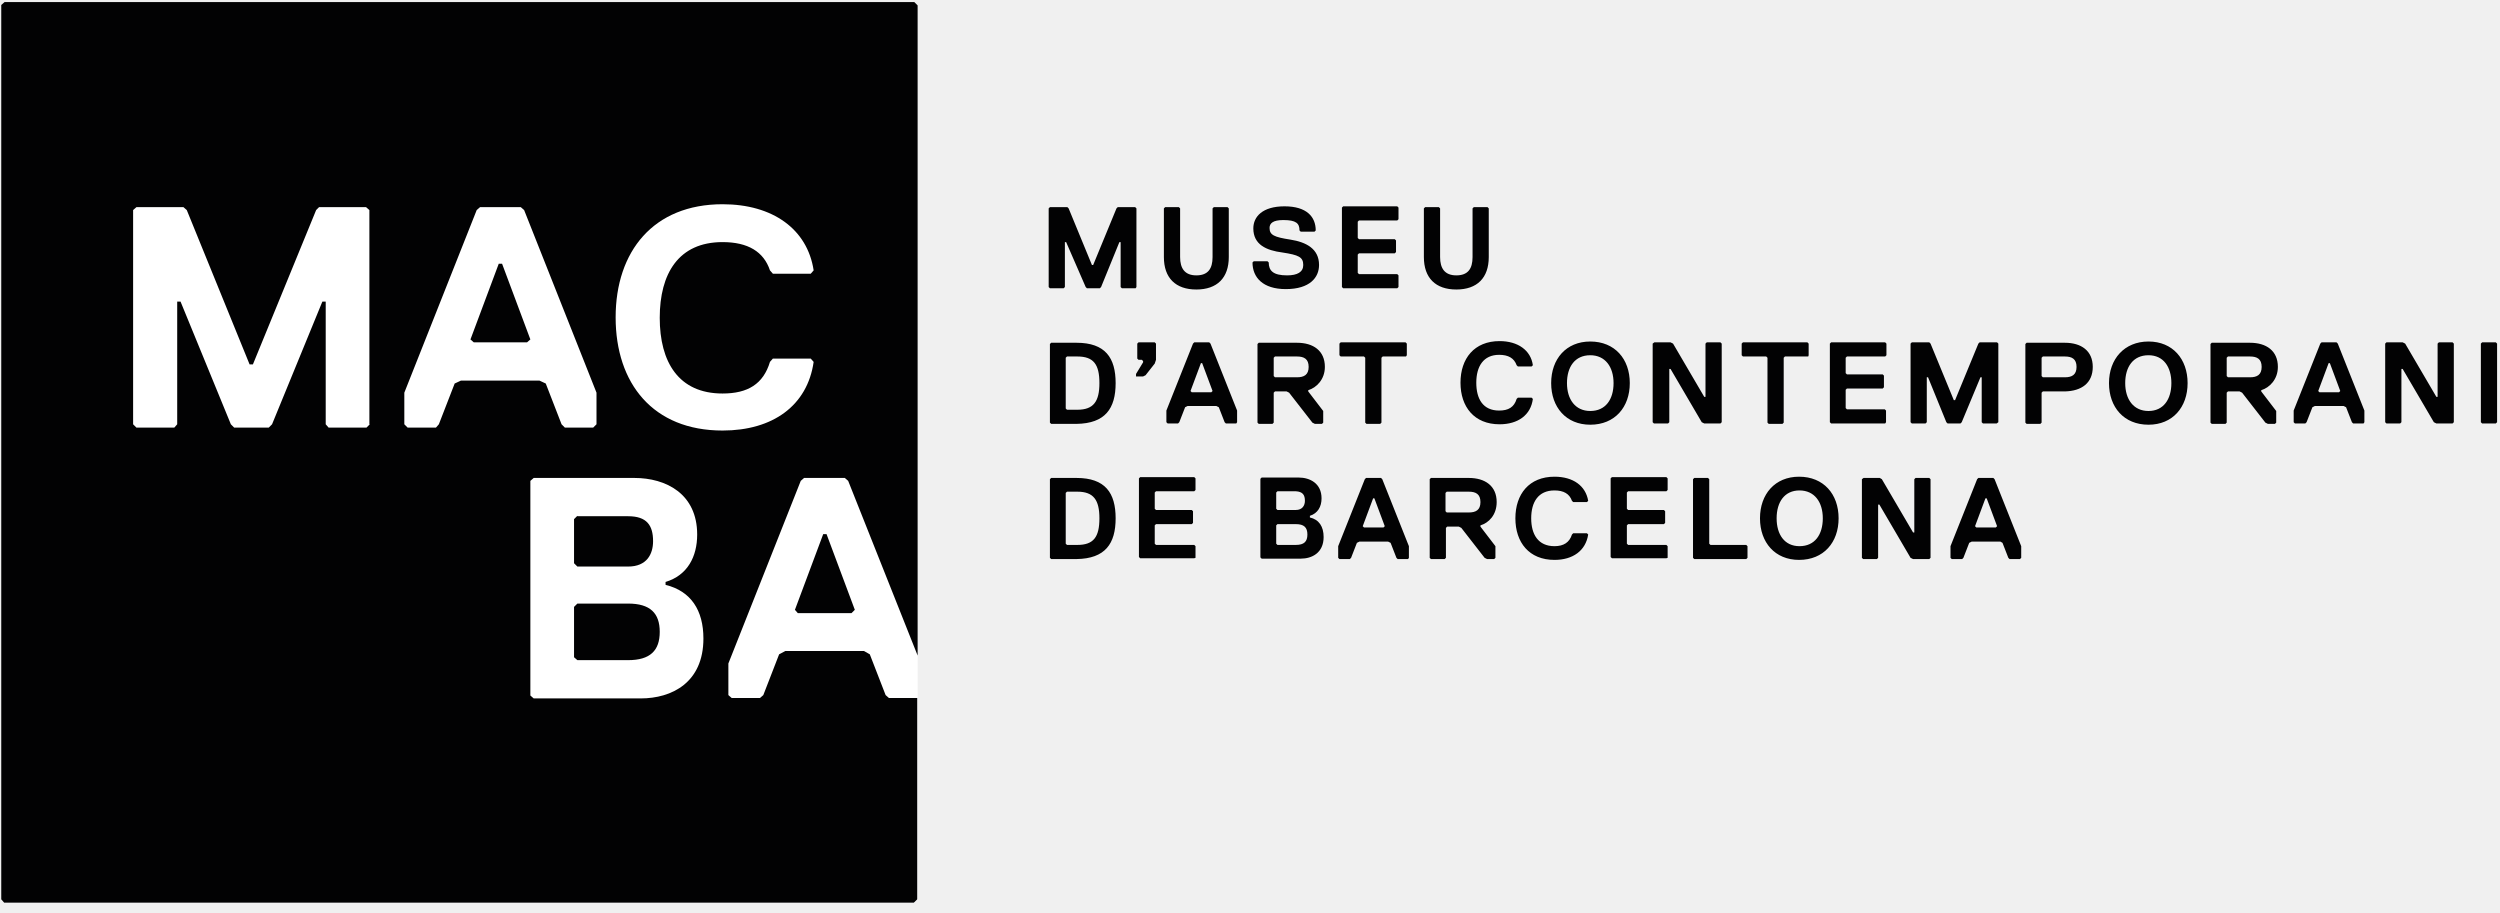
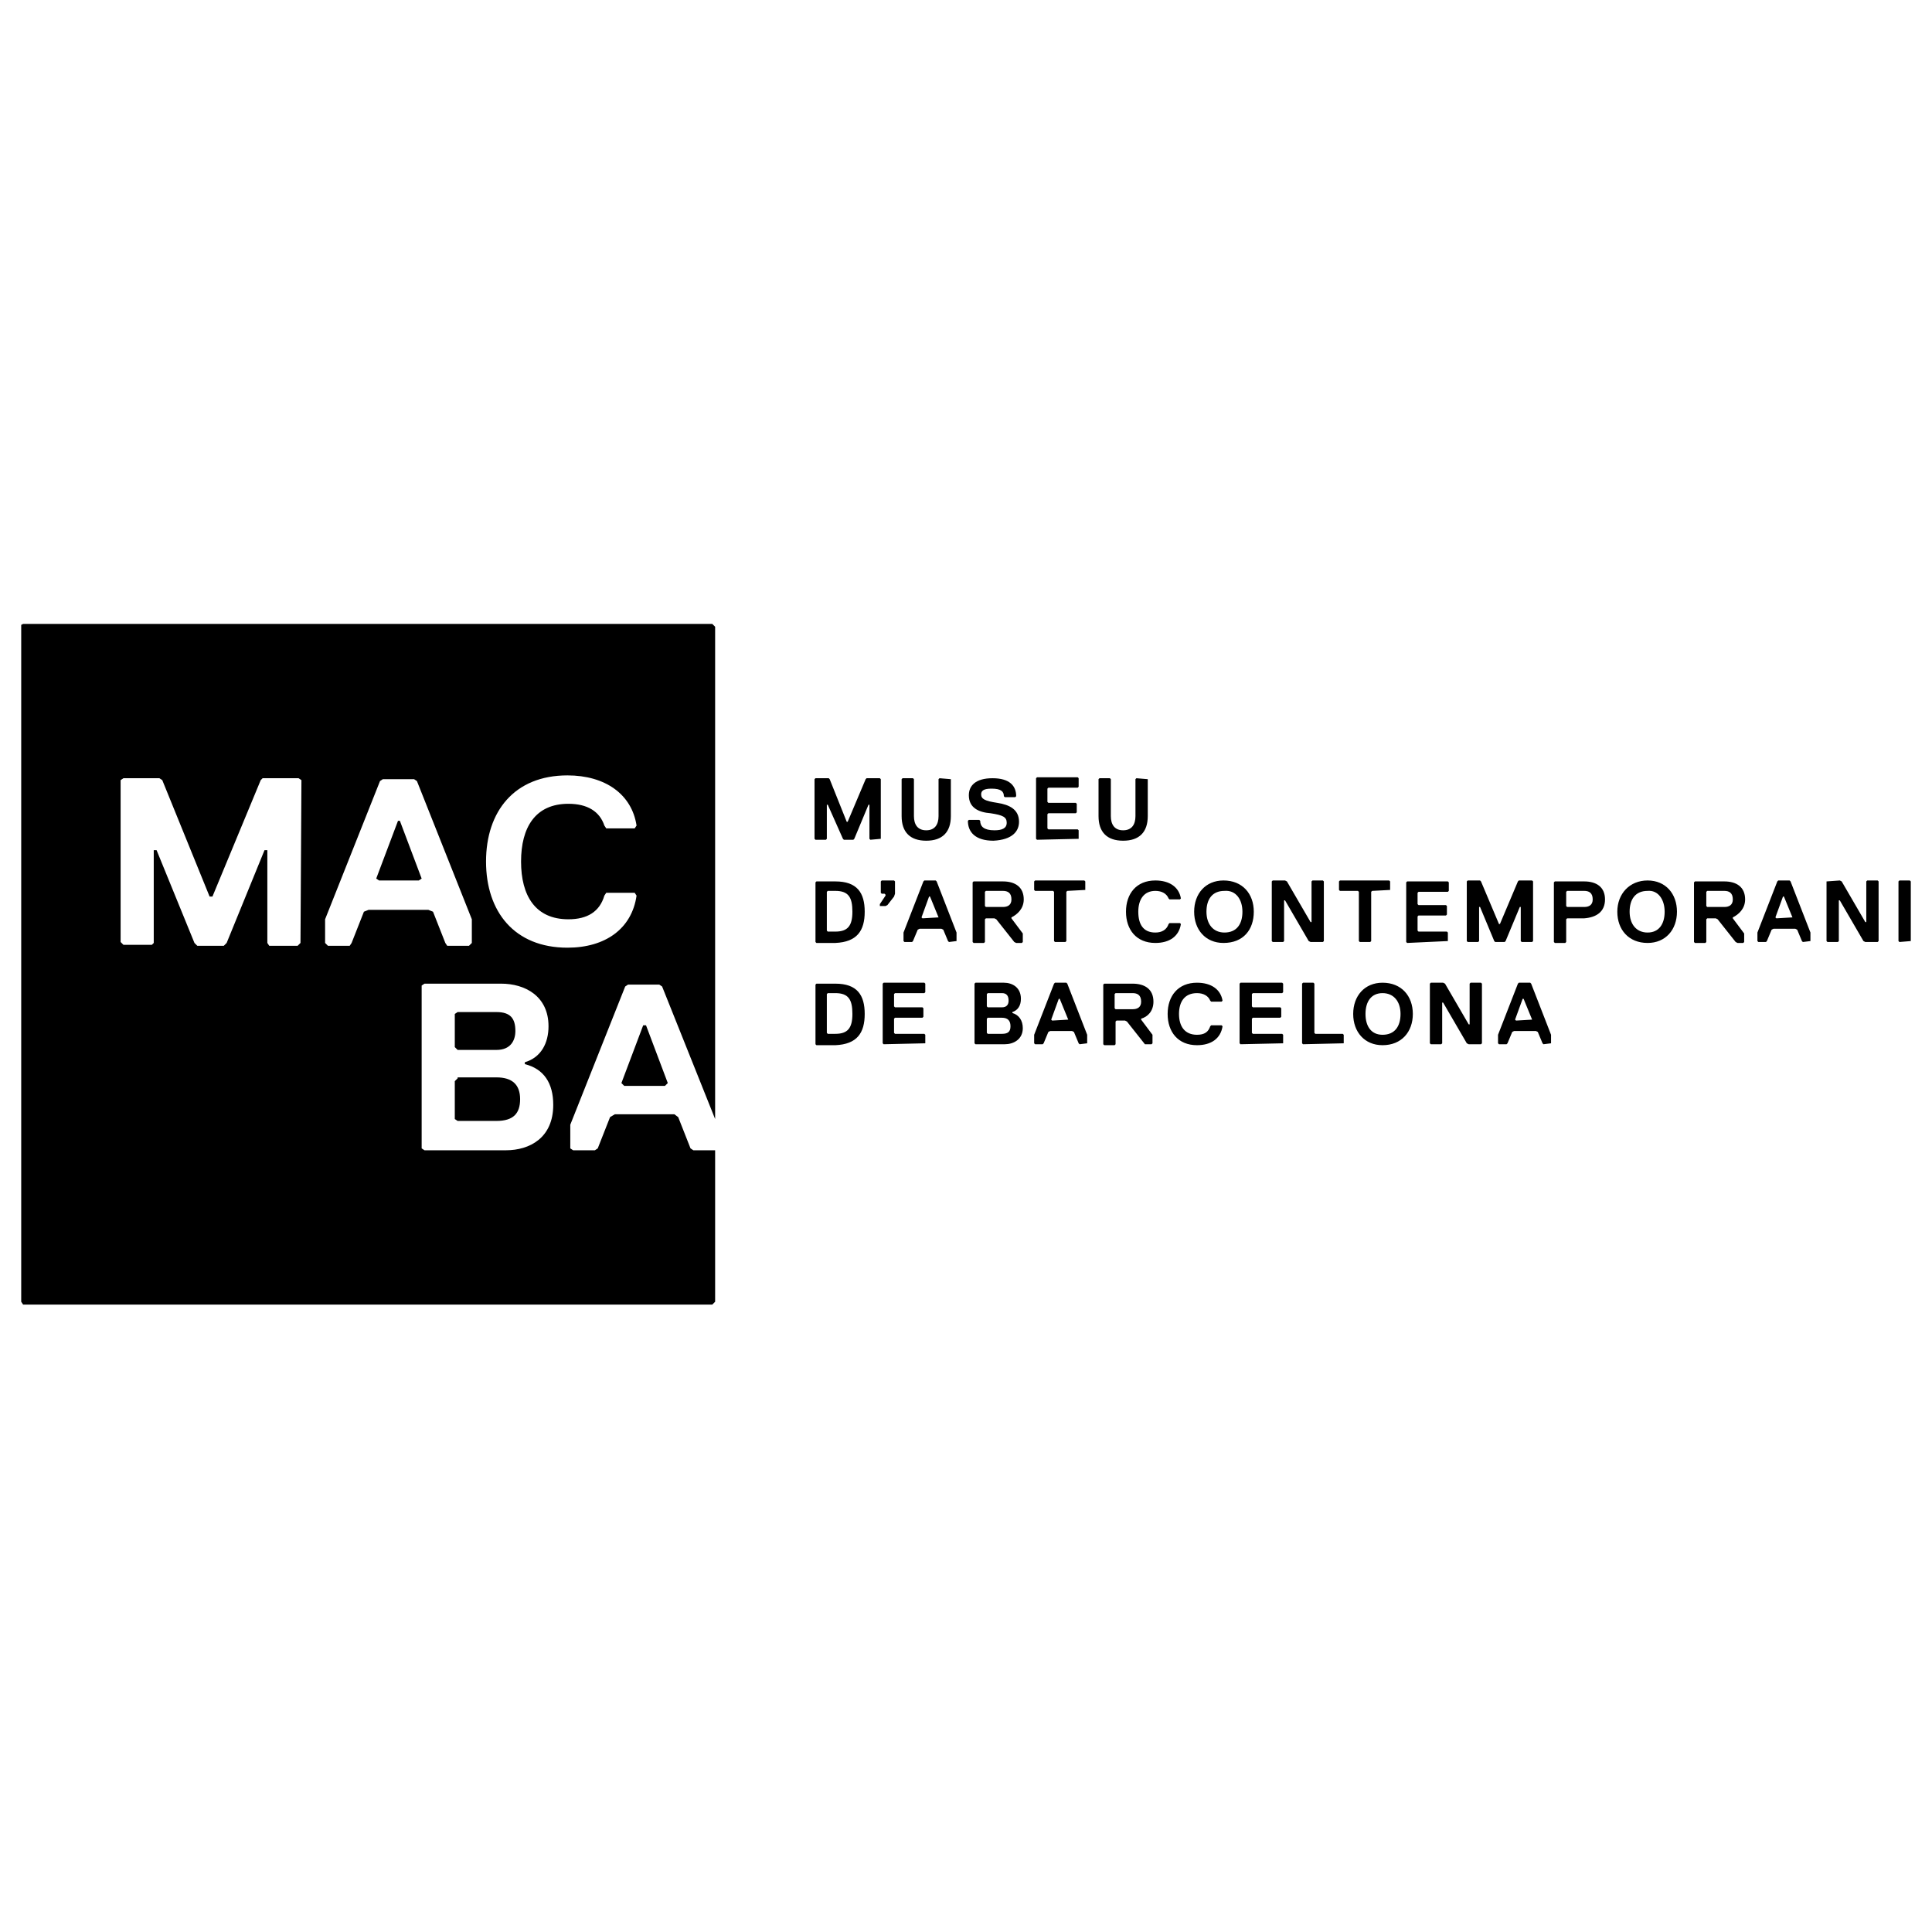
- <svg xmlns="http://www.w3.org/2000/svg" width="200px" height="73px" viewBox="0 0 200 73" version="1.1">
-   <g id="Page-1" stroke="none" stroke-width="1" fill="none" fill-rule="evenodd">
-     <g id="museo-de-arte-contemporaneo-de-barcelona-macba-vector-logo" fill-rule="nonzero">
-       <path d="M89.251,41.464 C89.251,39.434 88.419,38.236 86.123,38.236 L84.093,38.236 L83.993,38.336 L83.993,44.626 L84.093,44.725 L86.123,44.725 C88.419,44.692 89.251,43.494 89.251,41.464 M87.953,41.464 C87.953,42.962 87.488,43.594 86.19,43.594 L85.358,43.594 L85.258,43.494 L85.258,39.434 L85.358,39.334 L86.19,39.334 C87.488,39.334 87.953,40 87.953,41.464 M95.641,44.626 L95.641,43.694 L95.541,43.594 L92.479,43.594 L92.379,43.494 L92.379,42.03 L92.479,41.93 L95.341,41.93 L95.441,41.83 L95.441,40.899 L95.341,40.799 L92.479,40.799 L92.379,40.699 L92.379,39.401 L92.479,39.301 L95.541,39.301 L95.641,39.201 L95.641,38.27 L95.541,38.17 L91.215,38.17 L91.115,38.27 L91.115,44.559 L91.215,44.659 L95.541,44.659 L95.641,44.626 Z M105.89,42.962 C105.89,42.13 105.524,41.564 104.792,41.398 L104.792,41.265 C105.424,41.065 105.724,40.532 105.724,39.867 C105.724,38.669 104.792,38.203 103.894,38.203 L100.932,38.203 L100.832,38.303 L100.832,44.592 L100.932,44.692 L104.06,44.692 C104.958,44.692 105.89,44.226 105.89,42.962 M104.393,40.067 C104.393,40.433 104.193,40.799 103.661,40.799 L102.196,40.799 L102.097,40.699 L102.097,39.401 L102.196,39.301 L103.661,39.301 C104.226,39.334 104.393,39.601 104.393,40.067 M104.592,42.762 C104.592,43.328 104.326,43.594 103.661,43.594 L102.196,43.594 L102.097,43.494 L102.097,42.03 L102.196,41.93 L103.661,41.93 C104.326,41.93 104.592,42.196 104.592,42.762 M112.712,44.626 L112.712,43.694 L110.582,38.336 L110.483,38.236 L109.285,38.236 L109.185,38.336 L107.055,43.694 L107.055,44.626 L107.155,44.725 L107.987,44.725 L108.087,44.626 L108.552,43.428 L108.752,43.328 L111.048,43.328 L111.248,43.428 L111.714,44.626 L111.814,44.725 L112.646,44.725 L112.712,44.626 Z M110.782,42.097 L110.682,42.196 L109.118,42.196 L109.018,42.097 L109.85,39.867 L109.95,39.867 L110.782,42.097 Z M119.734,40.166 C119.734,38.869 118.802,38.236 117.504,38.236 L114.476,38.236 L114.376,38.336 L114.376,44.626 L114.476,44.725 L115.574,44.725 L115.674,44.626 L115.674,42.23 L115.774,42.13 L116.705,42.13 L116.905,42.23 L118.769,44.626 L118.968,44.725 L119.534,44.725 L119.634,44.626 L119.634,43.694 L118.436,42.13 L118.436,42.03 C119.101,41.83 119.734,41.198 119.734,40.166 M118.436,40.166 C118.436,40.799 118.07,40.998 117.504,40.998 L115.74,40.998 L115.641,40.899 L115.641,39.434 L115.74,39.334 L117.504,39.334 C118.07,39.334 118.436,39.534 118.436,40.166 M124.359,43.694 C123.062,43.694 122.496,42.762 122.496,41.464 C122.496,40.166 123.062,39.235 124.359,39.235 C125.092,39.235 125.557,39.501 125.757,40.067 L125.857,40.166 L126.955,40.166 L127.055,40.067 C126.855,38.869 125.857,38.136 124.359,38.136 C122.329,38.136 121.231,39.534 121.231,41.464 C121.231,43.394 122.329,44.792 124.359,44.792 C125.824,44.792 126.855,44.06 127.055,42.762 L126.955,42.662 L125.857,42.662 L125.757,42.762 C125.557,43.394 125.092,43.694 124.359,43.694 M133.411,44.626 L133.411,43.694 L133.311,43.594 L130.25,43.594 L130.15,43.494 L130.15,42.03 L130.25,41.93 L133.111,41.93 L133.211,41.83 L133.211,40.899 L133.111,40.799 L130.25,40.799 L130.15,40.699 L130.15,39.401 L130.25,39.301 L133.311,39.301 L133.411,39.201 L133.411,38.27 L133.311,38.17 L128.952,38.17 L128.852,38.27 L128.852,44.559 L128.952,44.659 L133.311,44.659 L133.411,44.626 Z M139.8,44.626 L139.8,43.694 L139.7,43.594 L136.839,43.594 L136.739,43.494 L136.739,38.336 L136.639,38.236 L135.541,38.236 L135.441,38.336 L135.441,44.626 L135.541,44.725 L139.7,44.725 L139.8,44.626 Z M145.824,41.464 C145.824,42.762 145.191,43.694 143.96,43.694 C142.762,43.694 142.13,42.762 142.13,41.464 C142.13,40.166 142.762,39.235 143.96,39.235 C145.158,39.235 145.824,40.166 145.824,41.464 M147.088,41.464 C147.088,39.534 145.89,38.136 143.927,38.136 C141.997,38.136 140.799,39.534 140.799,41.464 C140.799,43.394 141.997,44.792 143.927,44.792 C145.89,44.792 147.088,43.394 147.088,41.464 M148.952,38.336 L148.952,44.626 L149.052,44.725 L150.15,44.725 L150.25,44.626 L150.25,40.366 L150.349,40.366 L152.845,44.626 L153.045,44.725 L154.343,44.725 L154.443,44.626 L154.443,38.336 L154.343,38.236 L153.245,38.236 L153.145,38.336 L153.145,42.596 L153.045,42.596 L150.549,38.336 L150.383,38.236 L149.085,38.236 L148.952,38.336 Z M161.697,44.626 L161.697,43.694 L159.567,38.336 L159.468,38.236 L158.27,38.236 L158.17,38.336 L156.04,43.694 L156.04,44.626 L156.14,44.725 L156.972,44.725 L157.072,44.626 L157.537,43.428 L157.737,43.328 L160.033,43.328 L160.2,43.428 L160.666,44.626 L160.765,44.725 L161.597,44.725 L161.697,44.626 Z M159.767,42.097 L159.667,42.196 L158.103,42.196 L158.003,42.097 L158.835,39.867 L158.935,39.867 L159.767,42.097 Z" id="Shape" fill="#020203" />
-       <path d="M89.251,30.649 C89.251,28.619 88.419,27.421 86.123,27.421 L84.093,27.421 L83.993,27.521 L83.993,33.81 L84.093,33.91 L86.123,33.91 C88.419,33.877 89.251,32.679 89.251,30.649 M87.953,30.649 C87.953,32.113 87.488,32.779 86.19,32.779 L85.358,32.779 L85.258,32.679 L85.258,28.619 L85.358,28.519 L86.19,28.519 C87.488,28.519 87.953,29.151 87.953,30.649 M92.479,28.785 L92.479,27.488 L92.379,27.388 L91.082,27.388 L90.982,27.488 L90.982,28.686 L91.082,28.785 L91.348,28.785 L91.448,28.885 L91.448,28.985 L90.882,29.917 L90.882,30.116 L91.448,30.116 L91.647,30.017 L92.379,29.085 L92.479,28.785 Z M98.968,33.777 L98.968,32.845 L96.839,27.488 L96.739,27.388 L95.541,27.388 L95.441,27.488 L93.311,32.845 L93.311,33.777 L93.411,33.877 L94.243,33.877 L94.343,33.777 L94.809,32.579 L95.008,32.479 L97.304,32.479 L97.504,32.579 L97.97,33.777 L98.07,33.877 L98.902,33.877 L98.968,33.777 Z M97.005,31.281 L96.905,31.381 L95.341,31.381 L95.241,31.281 L96.073,29.052 L96.173,29.052 L97.005,31.281 Z M105.99,29.351 C105.99,28.053 105.058,27.421 103.76,27.421 L100.699,27.421 L100.599,27.521 L100.599,33.81 L100.699,33.91 L101.797,33.91 L101.897,33.81 L101.897,31.414 L101.997,31.314 L102.928,31.314 L103.128,31.414 L104.992,33.81 L105.191,33.91 L105.757,33.91 L105.857,33.81 L105.857,32.879 L104.659,31.314 L104.659,31.215 C105.324,31.015 105.99,30.349 105.99,29.351 M104.692,29.351 C104.692,29.983 104.326,30.183 103.76,30.183 L101.997,30.183 L101.897,30.083 L101.897,28.619 L101.997,28.519 L103.76,28.519 C104.326,28.519 104.692,28.719 104.692,29.351 M112.546,28.419 L112.546,27.488 L112.446,27.388 L107.255,27.388 L107.155,27.488 L107.155,28.419 L107.255,28.519 L109.118,28.519 L109.218,28.619 L109.218,33.81 L109.318,33.91 L110.416,33.91 L110.516,33.81 L110.516,28.619 L110.616,28.519 L112.479,28.519 L112.546,28.419 Z M119.933,32.845 C118.636,32.845 118.103,31.913 118.103,30.616 C118.103,29.318 118.669,28.386 119.933,28.386 C120.666,28.386 121.131,28.652 121.331,29.218 L121.431,29.318 L122.529,29.318 L122.629,29.218 C122.463,28.02 121.431,27.288 119.967,27.288 C117.937,27.288 116.839,28.686 116.839,30.616 C116.839,32.546 117.937,33.943 119.967,33.943 C121.431,33.943 122.463,33.211 122.629,31.913 L122.529,31.814 L121.431,31.814 L121.331,31.913 C121.131,32.579 120.666,32.845 119.933,32.845 M129.085,30.649 C129.085,31.947 128.453,32.879 127.221,32.879 C126.023,32.879 125.358,31.947 125.358,30.649 C125.358,29.351 125.99,28.419 127.221,28.419 C128.419,28.419 129.085,29.351 129.085,30.649 M130.383,30.649 C130.383,28.719 129.185,27.321 127.221,27.321 C125.291,27.321 124.093,28.719 124.093,30.649 C124.093,32.579 125.291,33.977 127.221,33.977 C129.185,33.977 130.383,32.579 130.383,30.649 M132.213,27.488 L132.213,33.777 L132.313,33.877 L133.444,33.877 L133.544,33.777 L133.544,29.517 L133.644,29.517 L136.14,33.777 L136.339,33.877 L137.637,33.877 L137.737,33.777 L137.737,27.488 L137.637,27.388 L136.539,27.388 L136.439,27.488 L136.439,31.747 L136.339,31.747 L133.844,27.488 L133.644,27.388 L132.346,27.388 L132.213,27.488 Z M144.692,28.419 L144.692,27.488 L144.592,27.388 L139.434,27.388 L139.334,27.488 L139.334,28.419 L139.434,28.519 L141.298,28.519 L141.398,28.619 L141.398,33.81 L141.498,33.91 L142.596,33.91 L142.696,33.81 L142.696,28.619 L142.795,28.519 L144.659,28.519 L144.692,28.419 Z M150.882,33.777 L150.882,32.845 L150.782,32.745 L147.754,32.745 L147.654,32.646 L147.654,31.181 L147.754,31.082 L150.616,31.082 L150.715,30.982 L150.715,30.05 L150.616,29.95 L147.754,29.95 L147.654,29.85 L147.654,28.619 L147.754,28.519 L150.815,28.519 L150.915,28.419 L150.915,27.488 L150.815,27.388 L146.489,27.388 L146.389,27.488 L146.389,33.777 L146.489,33.877 L150.815,33.877 L150.882,33.777 Z M159.867,33.777 L159.867,27.488 L159.767,27.388 L158.369,27.388 L158.27,27.488 L156.406,32.013 L156.306,32.013 L154.443,27.488 L154.343,27.388 L152.945,27.388 L152.845,27.488 L152.845,33.777 L152.945,33.877 L154.043,33.877 L154.143,33.777 L154.143,30.183 L154.243,30.183 L155.707,33.777 L155.807,33.877 L156.839,33.877 L156.938,33.777 L158.436,30.183 L158.536,30.183 L158.536,33.777 L158.636,33.877 L159.734,33.877 L159.867,33.777 Z M167.421,29.351 C167.421,28.053 166.489,27.421 165.191,27.421 L162.13,27.421 L162.03,27.521 L162.03,33.81 L162.13,33.91 L163.228,33.91 L163.328,33.81 L163.328,31.414 L163.428,31.314 L165.191,31.314 C166.522,31.281 167.421,30.649 167.421,29.351 M166.123,29.351 C166.123,29.983 165.757,30.183 165.191,30.183 L163.428,30.183 L163.328,30.083 L163.328,28.619 L163.428,28.519 L165.191,28.519 C165.757,28.519 166.123,28.719 166.123,29.351 M173.71,30.649 C173.71,31.947 173.078,32.879 171.88,32.879 C170.682,32.879 170.017,31.947 170.017,30.649 C170.017,29.351 170.649,28.419 171.88,28.419 C173.078,28.419 173.71,29.351 173.71,30.649 M175.008,30.649 C175.008,28.719 173.81,27.321 171.88,27.321 C169.95,27.321 168.719,28.719 168.719,30.649 C168.719,32.579 169.917,33.977 171.88,33.977 C173.81,33.977 175.008,32.579 175.008,30.649 M182.23,29.351 C182.23,28.053 181.298,27.421 180,27.421 L176.938,27.421 L176.839,27.521 L176.839,33.81 L176.938,33.91 L178.037,33.91 L178.136,33.81 L178.136,31.414 L178.236,31.314 L179.168,31.314 L179.368,31.414 L181.231,33.81 L181.431,33.91 L181.997,33.91 L182.097,33.81 L182.097,32.879 L180.899,31.314 L180.899,31.215 C181.564,31.015 182.23,30.349 182.23,29.351 M180.932,29.351 C180.932,29.983 180.566,30.183 180,30.183 L178.236,30.183 L178.136,30.083 L178.136,28.619 L178.236,28.519 L180,28.519 C180.566,28.519 180.932,28.719 180.932,29.351 M189.151,33.777 L189.151,32.845 L187.022,27.488 L186.922,27.388 L185.724,27.388 L185.624,27.488 L183.494,32.845 L183.494,33.777 L183.594,33.877 L184.426,33.877 L184.526,33.777 L184.992,32.579 L185.191,32.479 L187.488,32.479 L187.687,32.579 L188.153,33.777 L188.253,33.877 L189.085,33.877 L189.151,33.777 Z M187.221,31.281 L187.121,31.381 L185.557,31.381 L185.458,31.281 L186.29,29.052 L186.389,29.052 L187.221,31.281 Z M190.815,27.488 L190.815,33.777 L190.915,33.877 L192.013,33.877 L192.113,33.777 L192.113,29.517 L192.213,29.517 L194.709,33.777 L194.908,33.877 L196.206,33.877 L196.306,33.777 L196.306,27.488 L196.206,27.388 L195.108,27.388 L195.008,27.488 L195.008,31.747 L194.908,31.747 L192.413,27.488 L192.213,27.388 L190.915,27.388 L190.815,27.488 Z M199.767,33.777 L199.767,27.488 L199.667,27.388 L198.569,27.388 L198.469,27.488 L198.469,33.777 L198.569,33.877 L199.667,33.877 L199.767,33.777 Z" id="Shape" fill="#020203" />
-       <path d="M90.915,22.962 L90.915,16.672 L90.815,16.572 L89.418,16.572 L89.318,16.672 L87.454,21.198 L87.354,21.198 L85.491,16.672 L85.391,16.572 L83.993,16.572 L83.894,16.672 L83.894,22.962 L83.993,23.062 L85.092,23.062 L85.191,22.962 L85.191,19.368 L85.291,19.368 L86.855,22.962 L86.955,23.062 L87.987,23.062 L88.087,22.962 L89.551,19.368 L89.651,19.368 L89.651,22.962 L89.75,23.062 L90.849,23.062 L90.915,22.962 Z M98.303,16.672 L98.203,16.572 L97.105,16.572 L97.005,16.672 L97.005,20.566 C97.005,21.498 96.639,22.03 95.707,22.03 C94.775,22.03 94.409,21.464 94.409,20.566 L94.409,16.672 L94.309,16.572 L93.211,16.572 L93.111,16.672 L93.111,20.566 C93.111,22.23 94.043,23.161 95.707,23.161 C97.371,23.161 98.303,22.23 98.303,20.566 L98.303,16.672 Z M105.524,21.198 C105.524,19.9 104.493,19.368 103.228,19.168 C101.93,18.968 101.564,18.802 101.564,18.236 C101.564,17.87 101.83,17.604 102.662,17.604 C103.694,17.604 103.96,17.87 103.96,18.436 L104.06,18.536 L105.158,18.536 L105.258,18.436 C105.258,17.338 104.526,16.506 102.762,16.506 C100.998,16.506 100.266,17.338 100.266,18.27 C100.266,19.567 101.298,20.033 102.596,20.2 C103.894,20.399 104.26,20.566 104.26,21.198 C104.26,21.764 103.794,22.03 102.962,22.03 C101.864,22.03 101.498,21.664 101.498,20.998 L101.398,20.899 L100.3,20.899 L100.2,20.998 C100.2,22.196 101.032,23.128 102.862,23.128 C104.792,23.128 105.524,22.196 105.524,21.198 M111.88,22.962 L111.88,22.03 L111.78,21.93 L108.719,21.93 L108.619,21.83 L108.619,20.366 L108.719,20.266 L111.581,20.266 L111.681,20.166 L111.681,19.235 L111.581,19.135 L108.719,19.135 L108.619,19.035 L108.619,17.737 L108.719,17.637 L111.78,17.637 L111.88,17.537 L111.88,16.606 L111.78,16.506 L107.454,16.506 L107.354,16.606 L107.354,22.962 L107.454,23.062 L111.78,23.062 L111.88,22.962 Z M119.101,16.672 L119.002,16.572 L117.903,16.572 L117.804,16.672 L117.804,20.566 C117.804,21.498 117.438,22.03 116.506,22.03 C115.574,22.03 115.208,21.464 115.208,20.566 L115.208,16.672 L115.108,16.572 L114.01,16.572 L113.91,16.672 L113.91,20.566 C113.91,22.23 114.842,23.161 116.506,23.161 C118.17,23.161 119.101,22.23 119.101,20.566 L119.101,16.672 Z" id="Shape" fill="#020203" />
-       <polygon id="Path" fill="#FFFFFF" points="0.366 0.2 0.1 0.433 0.1 71.98 0.366 72.246 73.145 72.246 73.411 71.98 73.411 0.433 73.145 0.2" />
-       <path d="M63.827,49.052 L68.12,49.052 L68.386,48.785 L66.123,42.729 L65.857,42.729 L63.594,48.785 L63.827,49.052 Z M69.118,52.08 L62.829,52.08 L62.329,52.346 L61.065,55.607 L60.799,55.84 L58.536,55.84 L58.27,55.607 L58.27,53.078 L64.06,38.469 L64.326,38.236 L67.587,38.236 L67.854,38.469 L73.411,52.446 L73.411,0.433 L73.145,0.166 L0.366,0.166 L0.1,0.399 L0.1,71.947 L0.333,72.213 L73.111,72.213 L73.378,71.947 L73.378,55.84 L71.115,55.84 L70.849,55.607 L69.584,52.346 L69.118,52.08 Z M42.429,38.469 L42.696,38.236 L50.749,38.236 C53.278,38.236 55.774,39.501 55.774,42.762 C55.774,44.526 55.008,46.023 53.245,46.556 L53.245,46.789 C55.275,47.288 56.273,48.819 56.273,51.082 C56.273,54.609 53.744,55.874 51.248,55.874 L42.696,55.874 L42.429,55.641 L42.429,38.469 Z M29.584,33.943 L29.318,34.21 L26.29,34.21 L26.057,33.943 L26.057,24.126 L25.79,24.126 L21.764,33.943 L21.498,34.21 L18.735,34.21 L18.469,33.943 L14.443,24.126 L14.176,24.126 L14.176,33.943 L13.943,34.21 L10.915,34.21 L10.649,33.943 L10.649,16.805 L10.915,16.572 L14.676,16.572 L14.942,16.805 L19.967,29.151 L20.233,29.151 L25.291,16.805 L25.524,16.572 L29.285,16.572 L29.551,16.805 L29.551,33.943 L29.584,33.943 Z M47.72,33.943 L47.454,34.21 L45.191,34.21 L44.925,33.943 L43.661,30.682 L43.161,30.449 L36.872,30.449 L36.373,30.682 L35.108,33.943 L34.875,34.21 L32.612,34.21 L32.346,33.943 L32.346,31.414 L38.136,16.805 L38.403,16.572 L41.664,16.572 L41.93,16.805 L47.72,31.414 L47.72,33.943 L47.72,33.943 Z M57.804,34.443 C52.246,34.443 49.251,30.682 49.251,25.391 C49.251,20.1 52.28,16.339 57.804,16.339 C61.83,16.339 64.592,18.336 65.092,21.631 L64.859,21.897 L61.83,21.897 L61.597,21.631 C61.098,20.133 59.834,19.368 57.804,19.368 C54.276,19.368 52.779,21.897 52.779,25.424 C52.779,28.952 54.276,31.481 57.804,31.481 C59.834,31.481 61.065,30.715 61.597,28.952 L61.83,28.686 L64.859,28.686 L65.092,28.952 C64.592,32.446 61.83,34.443 57.804,34.443 M42.163,27.388 L42.429,27.155 L40.166,21.098 L39.9,21.098 L37.637,27.155 L37.903,27.388 L42.163,27.388 Z M46.19,41.265 L45.923,41.531 L45.923,45.058 L46.19,45.324 L50.25,45.324 C51.747,45.324 52.246,44.326 52.246,43.295 C52.246,42.03 51.747,41.298 50.25,41.298 L46.19,41.298 L46.19,41.265 Z M46.19,48.286 L45.923,48.552 L45.923,52.579 L46.19,52.812 L50.25,52.812 C52.013,52.812 52.779,52.047 52.779,50.549 C52.779,49.052 52.013,48.286 50.25,48.286 L46.19,48.286 L46.19,48.286 Z" id="Shape" fill="#020203" />
-     </g>
+ <svg xmlns="http://www.w3.org/2000/svg" width="200" height="200" viewBox="0 0 200 200" fill="none">
+   <rect width="200" height="200" fill="white" />
+   <g clip-path="url(#clip0)">
+     <path d="M89.514 104.964C89.514 103.004 88.73 101.828 86.476 101.828H84.516L84.418 101.926V108.1L84.516 108.198H86.476C88.73 108.1 89.514 106.924 89.514 104.964ZM88.24 104.964C88.24 106.434 87.75 107.022 86.476 107.022H85.692L85.594 106.924V102.906L85.692 102.808H86.476C87.848 102.808 88.24 103.494 88.24 104.964ZM95.786 108.002V107.12L95.688 107.022H92.65L92.552 106.924V105.454L92.65 105.356H95.492L95.59 105.258V104.376L95.492 104.278H92.65L92.552 104.18V102.906L92.65 102.808H95.688L95.786 102.71V101.828L95.688 101.73H91.474L91.376 101.828V108.002L91.474 108.1L95.786 108.002ZM105.88 106.434C105.88 105.65 105.488 105.062 104.802 104.866V104.768C105.39 104.572 105.684 104.082 105.684 103.396C105.684 102.22 104.802 101.73 103.92 101.73H100.98L100.882 101.828V108.002L100.98 108.1H104.018C104.9 108.1 105.88 107.61 105.88 106.434ZM104.41 103.592C104.41 103.984 104.214 104.278 103.724 104.278H102.254L102.156 104.18V102.906L102.254 102.808H103.724C104.214 102.808 104.41 103.102 104.41 103.592ZM104.606 106.238C104.606 106.826 104.312 107.022 103.724 107.022H102.254L102.156 106.924V105.454L102.254 105.356H103.724C104.312 105.356 104.606 105.65 104.606 106.238ZM112.544 108.002V107.12L110.486 101.828L110.388 101.73H109.212L109.114 101.828L107.056 107.12V108.002L107.154 108.1H107.938L108.036 108.002L108.526 106.826L108.722 106.728H110.976L111.172 106.826L111.662 108.002L111.76 108.1L112.544 108.002ZM110.584 105.552L108.918 105.65L108.82 105.552L109.604 103.396H109.702L110.584 105.552ZM119.404 103.69C119.404 102.416 118.522 101.828 117.248 101.828H114.308L114.21 101.926V108.1L114.308 108.198H115.386L115.484 108.1V105.748L115.582 105.65H116.464L116.66 105.748L118.522 108.1H118.62H119.208L119.306 108.002V107.12L118.13 105.552V105.454C118.816 105.258 119.404 104.67 119.404 103.69ZM118.13 103.69C118.13 104.278 117.738 104.474 117.248 104.474H115.484L115.386 104.376V102.906L115.484 102.808H117.248C117.738 102.808 118.13 103.004 118.13 103.69ZM123.912 107.12C122.638 107.12 122.05 106.238 122.05 104.964C122.05 103.69 122.638 102.808 123.912 102.808C124.598 102.808 125.088 103.102 125.284 103.592L125.382 103.69H126.46L126.558 103.592C126.362 102.416 125.382 101.73 123.912 101.73C121.952 101.73 120.874 103.102 120.874 104.964C120.874 106.826 121.952 108.198 123.912 108.198C125.382 108.198 126.362 107.512 126.558 106.238L126.46 106.14H125.382L125.284 106.238C125.088 106.826 124.696 107.12 123.912 107.12ZM132.83 108.002V107.12L132.732 107.022H129.694L129.596 106.924V105.454L129.694 105.356H132.536L132.634 105.258V104.376L132.536 104.278H129.694L129.596 104.18V102.906L129.694 102.808H132.732L132.83 102.71V101.828L132.732 101.73H128.42L128.322 101.828V108.002L128.42 108.1L132.83 108.002ZM139.102 108.002V107.12L139.004 107.022H136.162L136.064 106.924V101.828L135.966 101.73H134.888L134.79 101.828V108.002L134.888 108.1L139.102 108.002ZM144.982 104.964C144.982 106.238 144.394 107.12 143.12 107.12C141.944 107.12 141.356 106.238 141.356 104.964C141.356 103.69 141.944 102.808 143.12 102.808C144.296 102.808 144.982 103.69 144.982 104.964ZM146.256 104.964C146.256 103.102 145.08 101.73 143.12 101.73C141.258 101.73 140.082 103.102 140.082 104.964C140.082 106.826 141.258 108.198 143.12 108.198C145.08 108.198 146.256 106.826 146.256 104.964ZM148.02 101.828V108.002L148.118 108.1H149.196L149.294 108.002V103.788H149.392L151.842 108.002L152.038 108.1H153.312L153.41 108.002V101.828L153.312 101.73H152.234L152.136 101.828V106.042H152.038L149.588 101.828L149.392 101.73H148.118L148.02 101.828ZM160.564 108.002V107.12L158.506 101.828L158.408 101.73H157.232L157.134 101.828L155.076 107.12V108.002L155.174 108.1H155.958L156.056 108.002L156.546 106.826L156.742 106.728H158.996L159.192 106.826L159.682 108.002L159.78 108.1L160.564 108.002ZM158.604 105.552L156.938 105.65L156.84 105.552L157.624 103.396H157.722L158.604 105.552Z" fill="black" />
+     <path d="M89.514 94.38C89.514 92.42 88.73 91.244 86.476 91.244H84.516L84.418 91.342V97.516L84.516 97.614H86.476C88.73 97.516 89.514 96.34 89.514 94.38ZM88.24 94.38C88.24 95.85 87.75 96.438 86.476 96.438H85.692L85.594 96.34V92.322L85.692 92.224H86.476C87.848 92.224 88.24 92.91 88.24 94.38ZM92.65 92.518V91.244L92.552 91.146H91.278L91.18 91.244V92.42L91.278 92.518H91.572L91.67 92.616V92.714L91.082 93.596V93.792H91.67L91.866 93.694L92.552 92.812L92.65 92.518ZM99.02 97.418V96.536L96.962 91.244L96.864 91.146H95.688L95.59 91.244L93.532 96.536V97.418L93.63 97.516H94.414L94.512 97.418L95.002 96.242L95.198 96.144H97.452L97.648 96.242L98.138 97.418L98.236 97.516L99.02 97.418ZM97.158 94.968L95.492 95.066L95.394 94.968L96.178 92.812H96.276L97.158 94.968ZM105.978 93.106C105.978 91.832 105.096 91.244 103.822 91.244H100.784L100.686 91.342V97.516L100.784 97.614H101.862L101.96 97.516V95.164L102.058 95.066H102.94L103.136 95.164L104.998 97.516L105.194 97.614H105.782L105.88 97.516V96.634L104.704 95.066V94.968C105.292 94.674 105.978 94.086 105.978 93.106ZM104.704 93.106C104.704 93.694 104.312 93.89 103.822 93.89H102.058L101.96 93.792V92.322L102.058 92.224H103.822C104.312 92.224 104.704 92.42 104.704 93.106ZM112.348 92.126V91.244L112.25 91.146H107.154L107.056 91.244V92.126L107.154 92.224H109.016L109.114 92.322V97.418L109.212 97.516H110.29L110.388 97.418V92.322L110.486 92.224L112.348 92.126ZM119.6 96.536C118.326 96.536 117.836 95.654 117.836 94.38C117.836 93.106 118.424 92.224 119.6 92.224C120.286 92.224 120.776 92.518 120.972 93.008L121.07 93.106H122.148L122.246 93.008C122.05 91.832 121.07 91.146 119.6 91.146C117.64 91.146 116.562 92.518 116.562 94.38C116.562 96.242 117.64 97.614 119.6 97.614C121.07 97.614 122.05 96.928 122.246 95.654L122.148 95.556H121.07L120.972 95.654C120.776 96.242 120.286 96.536 119.6 96.536ZM128.616 94.38C128.616 95.654 128.028 96.536 126.754 96.536C125.578 96.536 124.892 95.654 124.892 94.38C124.892 93.106 125.48 92.224 126.754 92.224C127.93 92.126 128.616 93.106 128.616 94.38ZM129.792 94.38C129.792 92.518 128.616 91.146 126.656 91.146C124.794 91.146 123.618 92.518 123.618 94.38C123.618 96.242 124.794 97.614 126.656 97.614C128.714 97.614 129.792 96.242 129.792 94.38ZM131.654 91.244V97.418L131.752 97.516H132.83L132.928 97.418V93.204H133.026L135.476 97.418L135.672 97.516H136.946L137.044 97.418V91.244L136.946 91.146H135.868L135.77 91.244V95.458H135.672L133.222 91.244L133.026 91.146H131.752L131.654 91.244ZM143.904 92.126V91.244L143.806 91.146H138.71L138.612 91.244V92.126L138.71 92.224H140.572L140.67 92.322V97.418L140.768 97.516H141.846L141.944 97.418V92.322L142.042 92.224L143.904 92.126ZM149.882 97.418V96.536L149.784 96.438H146.844L146.746 96.34V94.87L146.844 94.772H149.686L149.784 94.674V93.792L149.686 93.694H146.844L146.746 93.596V92.42L146.844 92.322H149.882L149.98 92.224V91.342L149.882 91.244H145.668L145.57 91.342V97.516L145.668 97.614L149.882 97.418ZM158.702 97.418V91.244L158.604 91.146H157.232L157.134 91.244L155.272 95.654H155.174L153.312 91.244L153.214 91.146H151.94L151.842 91.244V97.418L151.94 97.516H153.018L153.116 97.418V93.89H153.214L154.684 97.418L154.782 97.516H155.762L155.86 97.418L157.33 93.89H157.428V97.418L157.526 97.516H158.604L158.702 97.418ZM166.15 93.106C166.15 91.832 165.268 91.244 163.994 91.244H160.956L160.858 91.342V97.516L160.956 97.614H162.034L162.132 97.516V95.164L162.23 95.066H163.994C165.268 94.968 166.15 94.38 166.15 93.106ZM164.876 93.106C164.876 93.694 164.484 93.89 163.994 93.89H162.23L162.132 93.792V92.322L162.23 92.224H163.994C164.484 92.224 164.876 92.42 164.876 93.106ZM172.324 94.38C172.324 95.654 171.736 96.536 170.56 96.536C169.384 96.536 168.698 95.654 168.698 94.38C168.698 93.106 169.286 92.224 170.56 92.224C171.638 92.126 172.324 93.106 172.324 94.38ZM173.598 94.38C173.598 92.518 172.422 91.146 170.56 91.146C168.698 91.146 167.424 92.518 167.424 94.38C167.424 96.242 168.6 97.614 170.56 97.614C172.422 97.614 173.598 96.242 173.598 94.38ZM180.654 93.106C180.654 91.832 179.772 91.244 178.498 91.244H175.46L175.362 91.342V97.516L175.46 97.614H176.538L176.636 97.516V95.164L176.734 95.066H177.616L177.812 95.164L179.674 97.516L179.87 97.614H180.458L180.556 97.516V96.634L179.38 95.066V94.968C179.968 94.674 180.654 94.086 180.654 93.106ZM179.38 93.106C179.38 93.694 178.988 93.89 178.498 93.89H176.734L176.636 93.792V92.322L176.734 92.224H178.498C178.988 92.224 179.38 92.42 179.38 93.106ZM187.416 97.418V96.536L185.358 91.244L185.26 91.146H184.084L183.986 91.244L181.928 96.536V97.418L182.026 97.516H182.81L182.908 97.418L183.398 96.242L183.594 96.144H185.848L186.044 96.242L186.534 97.418L186.632 97.516L187.416 97.418ZM185.554 94.968L183.888 95.066L183.79 94.968L184.574 92.812H184.672L185.554 94.968ZM189.082 91.244V97.418L189.18 97.516H190.258L190.356 97.418V93.204H190.454L192.904 97.418L193.1 97.516H194.374L194.472 97.418V91.244L194.374 91.146H193.296L193.198 91.244V95.458H193.1L190.65 91.244L190.454 91.146L189.082 91.244ZM197.804 97.418V91.244L197.706 91.146H196.628L196.53 91.244V97.418L196.628 97.516L197.804 97.418Z" fill="black" />
+     <path d="M91.18 86.834V80.66L91.082 80.562H89.71L89.612 80.66L87.75 85.07H87.652L85.888 80.66L85.79 80.562H84.418L84.32 80.66V86.834L84.418 86.932H85.496L85.594 86.834V83.306H85.692L87.26 86.834L87.358 86.932H88.338L88.436 86.834L89.906 83.306H90.004V86.834L90.102 86.932L91.18 86.834ZM98.432 80.66L97.256 80.562L97.158 80.66V84.482C97.158 85.364 96.766 85.952 95.884 85.952C95.002 85.952 94.61 85.364 94.61 84.482V80.66L94.512 80.562H93.434L93.336 80.66V84.482C93.336 86.148 94.218 87.03 95.884 87.03C97.55 87.03 98.432 86.148 98.432 84.482V80.66V80.66ZM105.488 85.07C105.488 83.796 104.508 83.306 103.234 83.11C101.96 82.914 101.568 82.718 101.568 82.228C101.568 81.836 101.862 81.64 102.646 81.64C103.626 81.64 103.92 81.934 103.92 82.424L104.018 82.522H105.096L105.194 82.424C105.194 81.346 104.508 80.562 102.744 80.562C100.98 80.562 100.294 81.346 100.294 82.326C100.294 83.6 101.274 84.09 102.548 84.188C103.822 84.384 104.214 84.58 104.214 85.168C104.214 85.756 103.724 85.952 102.94 85.952C101.862 85.952 101.47 85.56 101.47 84.972L101.372 84.874H100.294L100.196 84.972C100.196 86.148 100.98 87.03 102.842 87.03C104.802 86.932 105.488 86.05 105.488 85.07ZM111.662 86.834V85.952L111.564 85.854H108.526L108.428 85.756V84.286L108.526 84.188H111.368L111.466 84.09V83.208L111.368 83.11H108.526L108.428 83.012V81.64L108.526 81.542H111.564L111.662 81.444V80.562L111.564 80.464H107.35L107.252 80.562V86.834L107.35 86.932L111.662 86.834ZM118.816 80.66L117.64 80.562L117.542 80.66V84.482C117.542 85.364 117.15 85.952 116.268 85.952C115.386 85.952 114.994 85.364 114.994 84.482V80.66L114.896 80.562H113.818L113.72 80.66V84.482C113.72 86.148 114.602 87.03 116.268 87.03C117.934 87.03 118.816 86.148 118.816 84.482V80.66V80.66Z" fill="black" />
+     <path d="M64.622 112.412H68.836L69.13 112.118L66.876 106.14H66.582L64.328 112.118L64.622 112.412ZM69.816 115.352H63.642L63.152 115.646L61.878 118.88L61.584 119.076H59.33L59.036 118.88V116.43L64.72 102.122L65.014 101.926H68.248L68.542 102.122L74.03 115.842V64.882L73.736 64.588H2.392L2.196 64.686V134.756L2.392 135.05H73.736L74.03 134.756V119.076H71.776L71.482 118.88L70.208 115.646L69.816 115.352ZM43.65 102.024L43.944 101.828H51.882C54.332 101.828 56.782 103.102 56.782 106.238C56.782 108.002 55.998 109.472 54.332 109.962V110.158C56.292 110.648 57.272 112.118 57.272 114.372C57.272 117.802 54.822 119.076 52.372 119.076H43.944L43.65 118.88V102.024ZM31.106 97.614L30.812 97.908H27.872L27.676 97.614V88.01H27.382L23.462 97.614L23.168 97.908H20.424L20.13 97.614L16.21 88.01H15.916V97.614L15.72 97.81H12.78L12.486 97.516V80.758L12.78 80.562H16.504L16.798 80.758L21.698 92.812H21.992L26.99 80.758L27.186 80.562H30.91L31.204 80.758L31.106 97.614ZM48.844 97.614L48.55 97.908H46.296L46.1 97.614L44.826 94.38L44.336 94.184H38.162L37.672 94.38L36.398 97.614L36.202 97.908H33.948L33.654 97.614V95.164L39.338 80.856L39.632 80.66H42.866L43.16 80.856L48.844 95.164V97.614V97.614ZM58.742 98.104C53.254 98.104 50.314 94.38 50.314 89.186C50.314 83.992 53.254 80.268 58.742 80.268C62.662 80.268 65.406 82.228 65.896 85.462L65.7 85.756H62.76L62.564 85.462C62.074 83.992 60.8 83.208 58.84 83.208C55.41 83.208 53.94 85.658 53.94 89.186C53.94 92.714 55.41 95.164 58.84 95.164C60.8 95.164 62.074 94.38 62.564 92.714L62.76 92.42H65.7L65.896 92.714C65.406 96.144 62.662 98.104 58.742 98.104ZM43.356 91.146L43.65 90.95L41.396 84.972H41.2L38.946 90.95L39.24 91.146H43.356ZM47.374 104.768L47.08 104.964V108.394L47.374 108.688H51.392C52.862 108.688 53.352 107.708 53.352 106.728C53.352 105.454 52.862 104.768 51.392 104.768H47.374ZM47.374 111.628L47.08 111.922V115.842L47.374 116.038H51.392C53.156 116.038 53.842 115.254 53.842 113.784C53.842 112.314 53.058 111.53 51.392 111.53H47.374V111.628Z" fill="black" />
  </g>
+   <defs>
+     <clipPath id="clip0">
+       <rect width="196" height="71.54" fill="white" transform="translate(2 64)" />
+     </clipPath>
+   </defs>
</svg>
